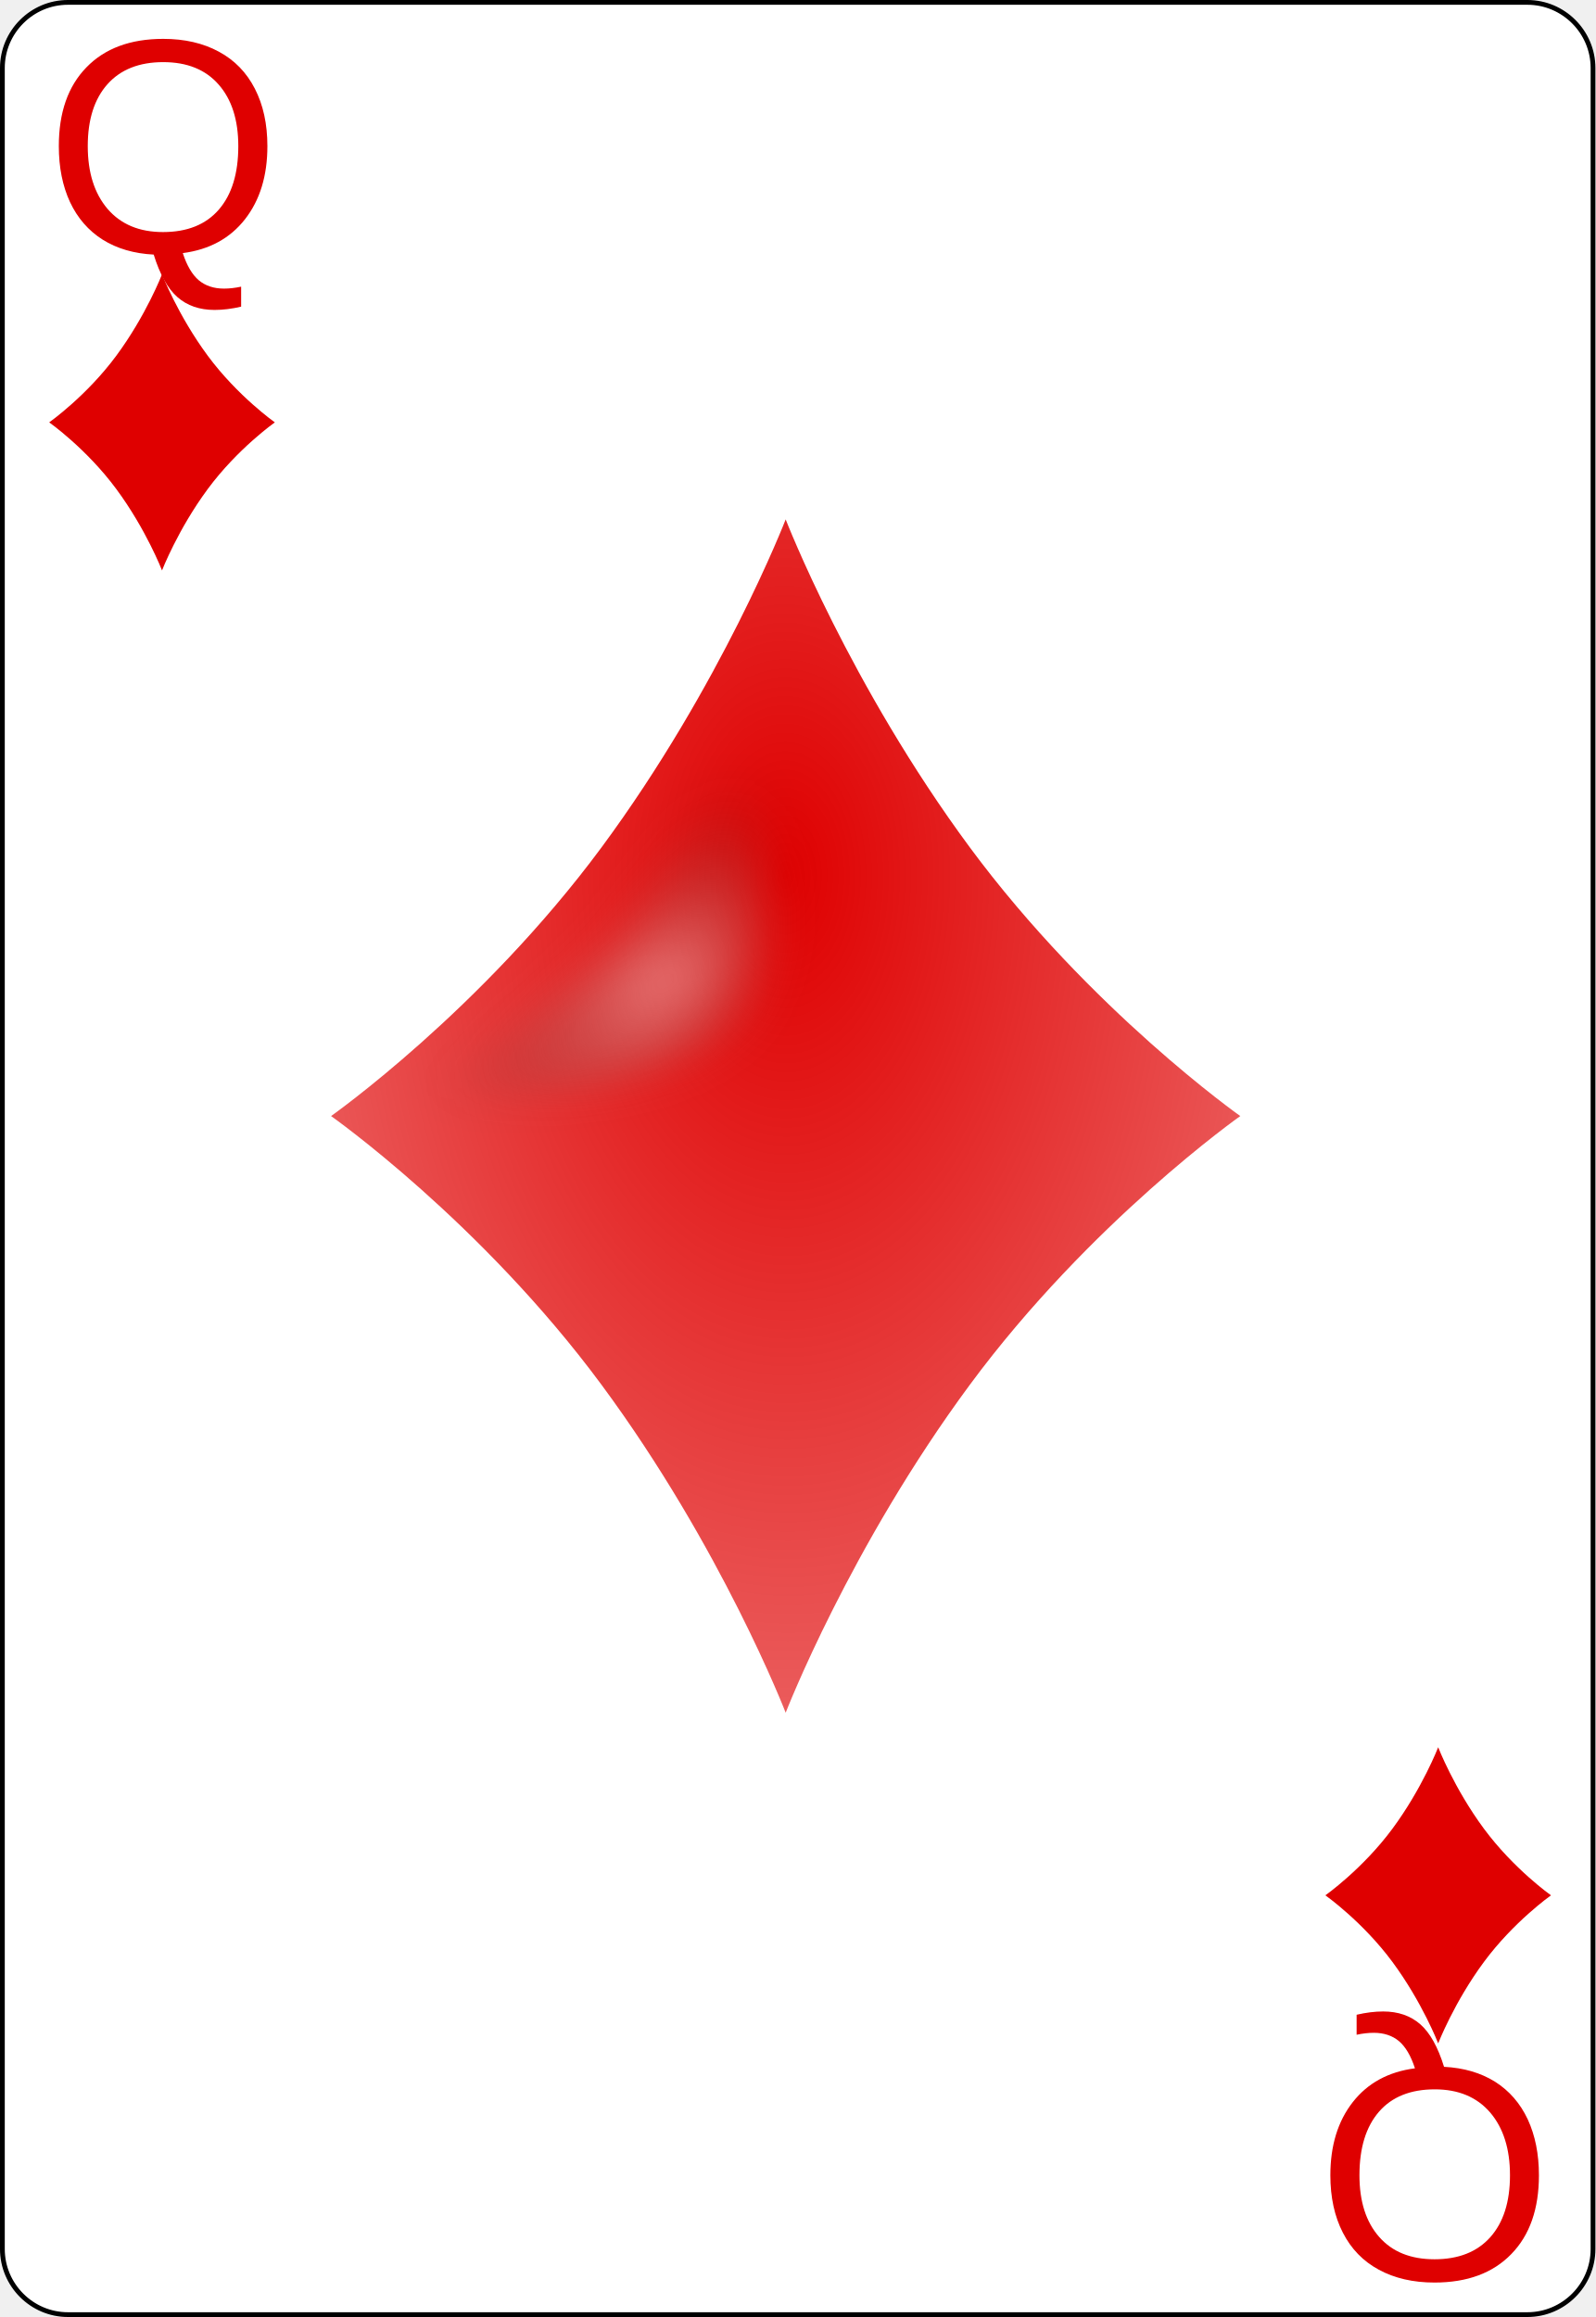
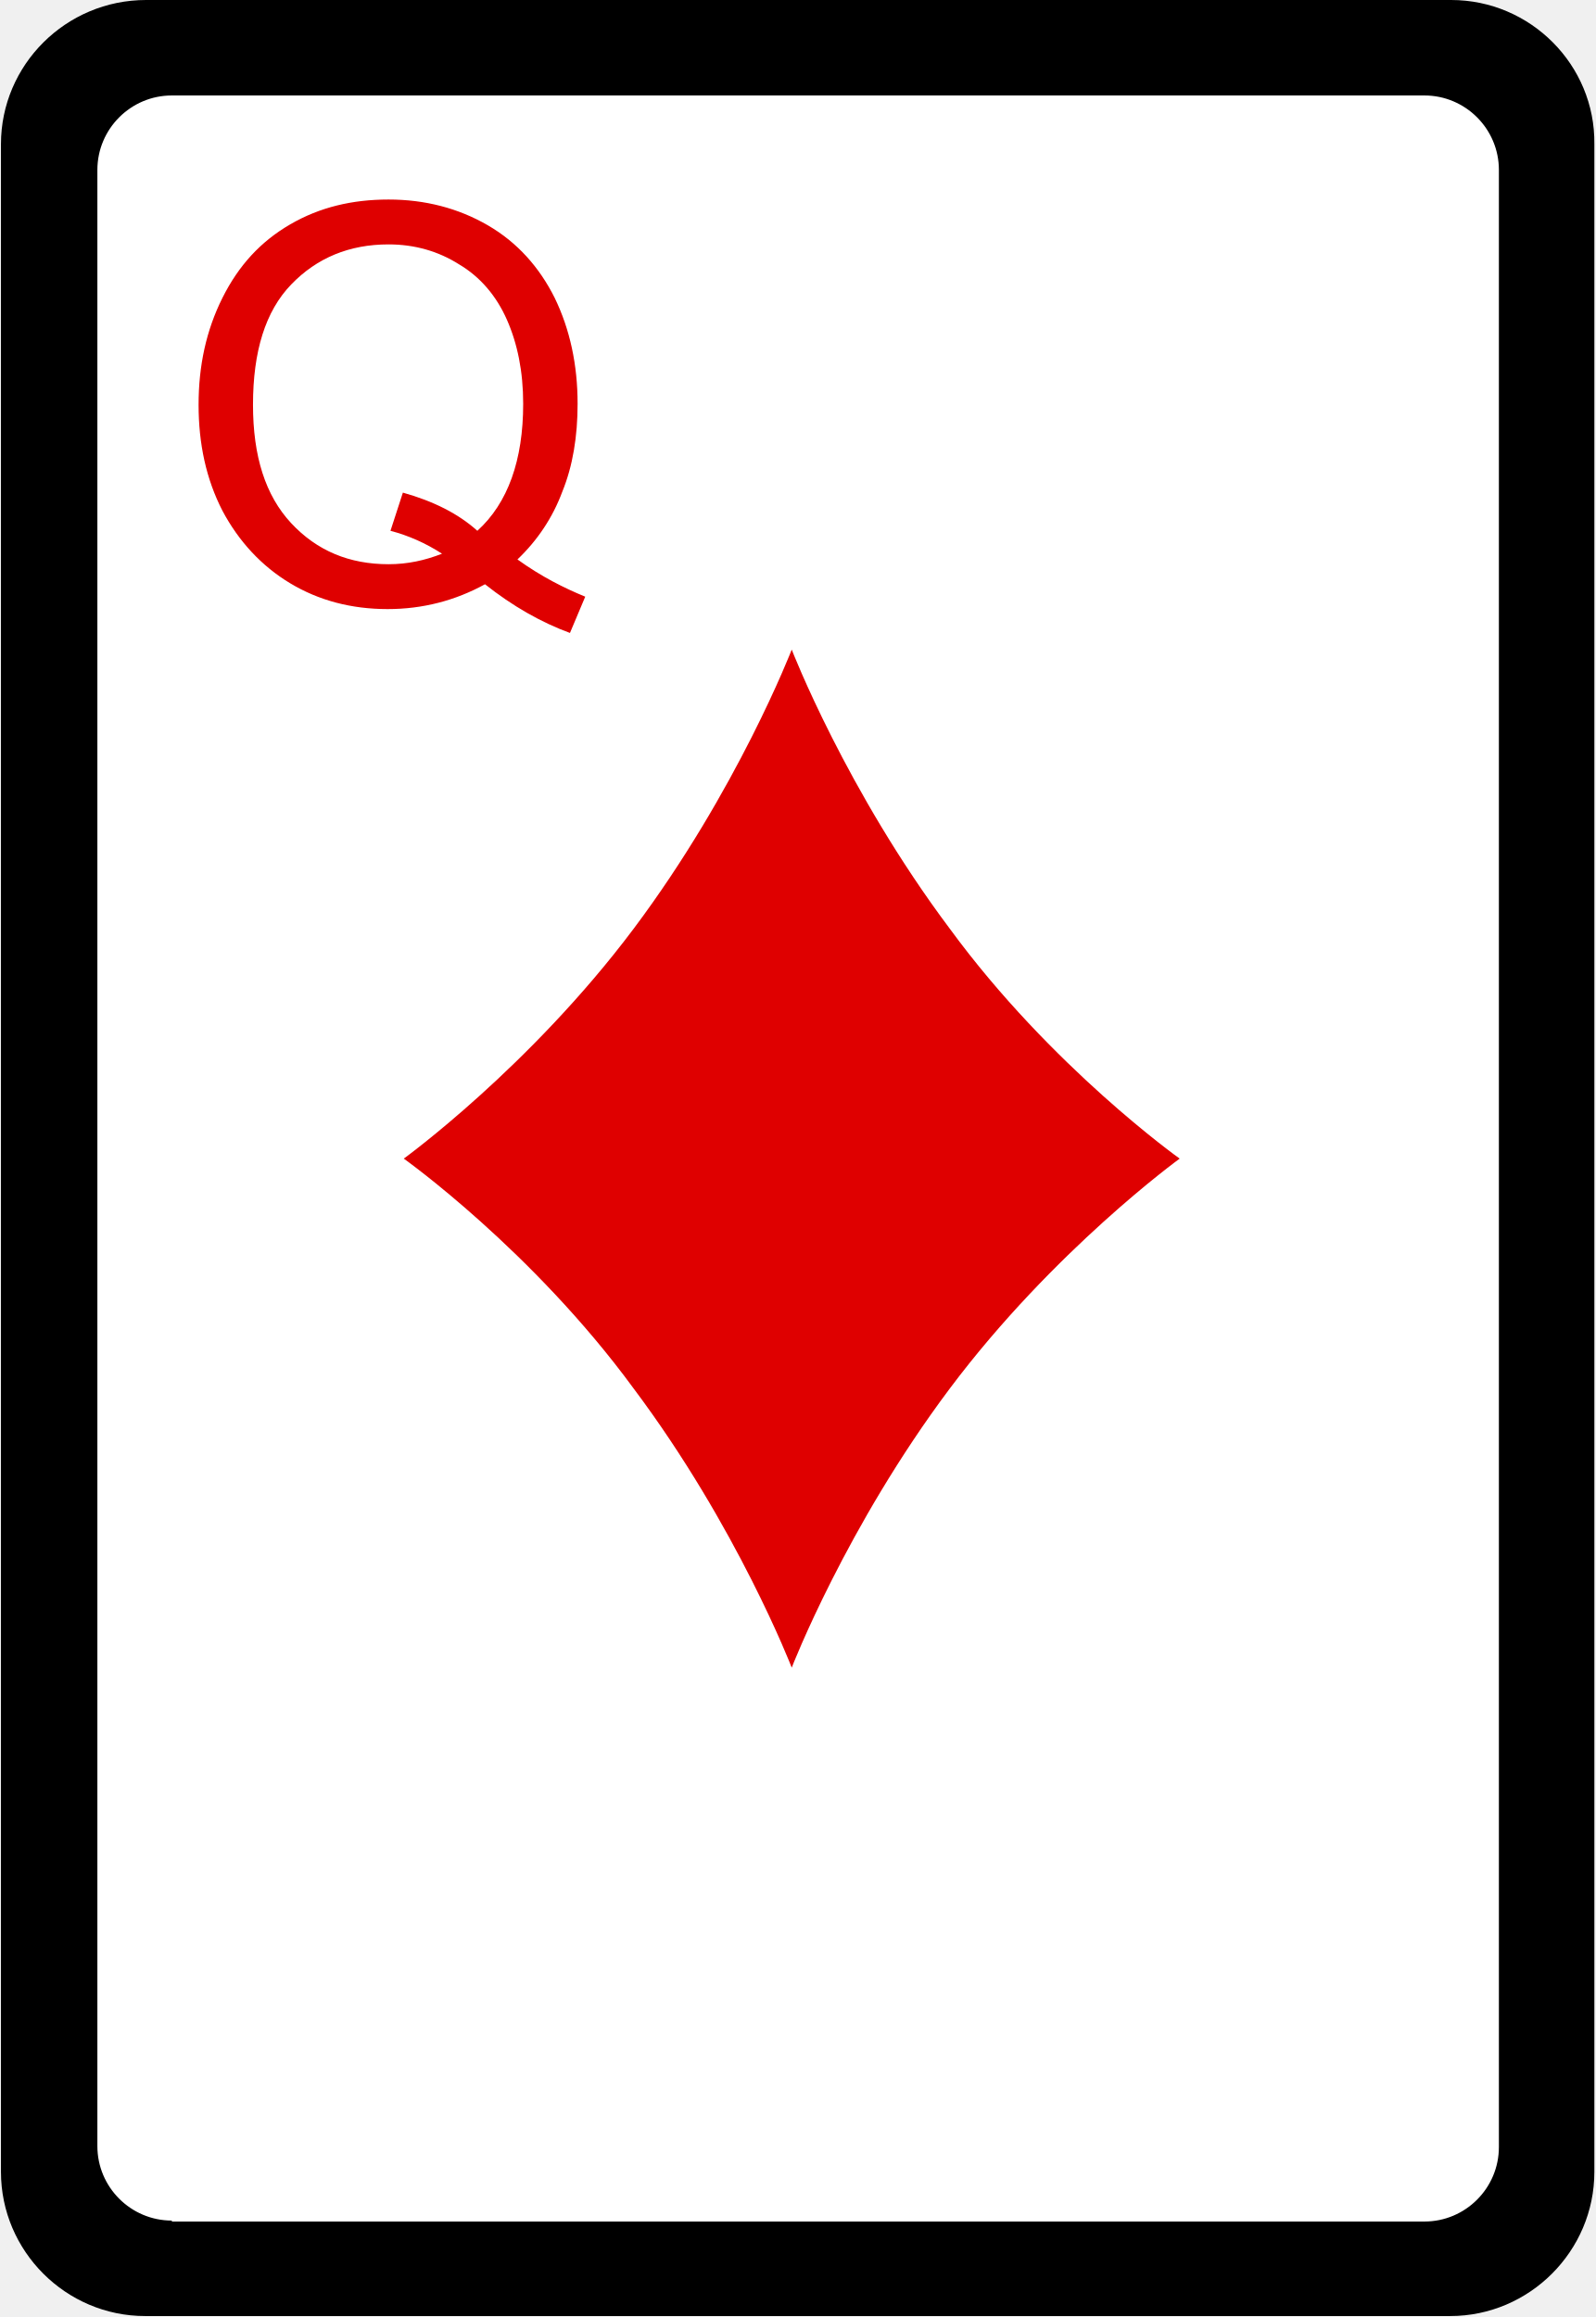
- <svg xmlns="http://www.w3.org/2000/svg" xmlns:xlink="http://www.w3.org/1999/xlink" width="167.087pt" height="242.667pt" viewBox="0 0 167.087 242.667" xml:space="preserve" id="svg2" version="1.1">
-   <defs id="defs41">
-     <radialGradient xlink:href="#linearGradient3773" id="radialGradient3781" cx="-0.158" cy="-8.835" fx="-0.158" fy="-8.835" r="8" gradientTransform="matrix(-1.584269,-0.02349808,0.03071979,-2.477574,-0.2485638,-26.71351)" gradientUnits="userSpaceOnUse" />
-     <linearGradient id="linearGradient3773">
-       <stop style="stop-color:#000000;stop-opacity:1;" offset="0" id="stop3775" />
-       <stop style="stop-color:#000000;stop-opacity:0.649;" offset="1" id="stop3777" />
-     </linearGradient>
-     <radialGradient xlink:href="#linearGradient3773" id="radialGradient3957" cx="-0.158" cy="-8.835" fx="-0.158" fy="-8.835" r="8" gradientTransform="matrix(-1.584269,-0.02349808,0.03071979,-2.477574,-0.2485638,-26.71351)" gradientUnits="userSpaceOnUse" />
-     <linearGradient id="linearGradient3959">
-       <stop style="stop-color:#000000;stop-opacity:1;" offset="0" id="stop3961" />
-       <stop style="stop-color:#000000;stop-opacity:0.649;" offset="1" id="stop3963" />
-     </linearGradient>
-     <radialGradient r="81.903" fy="509.476" fx="168.025" cy="509.476" cx="168.025" gradientTransform="matrix(1.25656,-0.7774064,0.3366382,0.5361257,-221.2021,359.2426)" gradientUnits="userSpaceOnUse" id="radialGradient3975" xlink:href="#linearGradient3784-4" />
-     <linearGradient id="linearGradient3784-4">
-       <stop style="stop-color:#ffffff;stop-opacity:0.435;" offset="0" id="stop3786-8" />
-       <stop style="stop-color:#000000;stop-opacity:0;" offset="1" id="stop3788-6" />
-     </linearGradient>
-     <radialGradient xlink:href="#linearGradient3784-4-5" id="radialGradient3929" gradientUnits="userSpaceOnUse" gradientTransform="matrix(1.25656,-0.7774064,0.3366382,0.5361257,-221.2021,359.2426)" cx="168.025" cy="509.476" fx="168.025" fy="509.476" r="81.903" />
-     <linearGradient id="linearGradient3784-4-5">
-       <stop style="stop-color:#ffffff;stop-opacity:0.489;" offset="0" id="stop3786-8-0" />
-       <stop style="stop-color:#000000;stop-opacity:0;" offset="1" id="stop3788-6-3" />
-     </linearGradient>
-     <radialGradient xlink:href="#linearGradient3784-4-1" id="radialGradient3927" gradientUnits="userSpaceOnUse" gradientTransform="matrix(1.25656,-0.7774064,0.3366382,0.5361257,-221.2021,359.2426)" cx="168.025" cy="509.476" fx="168.025" fy="509.476" r="81.903" />
-     <linearGradient id="linearGradient3784-4-1">
-       <stop style="stop-color:#ffffff;stop-opacity:0.237;" offset="0" id="stop3786-8-03" />
-       <stop style="stop-color:#000000;stop-opacity:0;" offset="1" id="stop3788-6-6" />
-     </linearGradient>
-     <linearGradient id="linearGradient3768">
-       <stop style="stop-color:#df0000;stop-opacity:1;" offset="0" id="stop3770" />
-       <stop style="stop-color:#df0000;stop-opacity:0.672;" offset="1" id="stop3772" />
-     </linearGradient>
-     <linearGradient id="linearGradient3784-4-6">
-       <stop style="stop-color:#ffffff;stop-opacity:0.313;" offset="0" id="stop3786-8-8" />
-       <stop style="stop-color:#000000;stop-opacity:0;" offset="1" id="stop3788-6-8" />
-     </linearGradient>
-     <radialGradient r="81.903" fy="492.632" fx="159.354" cy="492.632" cx="159.354" gradientTransform="matrix(1.089478,-0.715138,0.4464527,0.6562658,-244.9333,290.9185)" gradientUnits="userSpaceOnUse" id="radialGradient4013-8" xlink:href="#linearGradient3784-4-2" />
-     <linearGradient id="linearGradient3784-4-2">
-       <stop style="stop-color:#ffffff;stop-opacity:0.29;" offset="0" id="stop3786-8-1" />
-       <stop style="stop-color:#000000;stop-opacity:0;" offset="1" id="stop3788-6-5" />
-     </linearGradient>
-     <linearGradient id="linearGradient2984">
-       <stop style="stop-color:#df0000;stop-opacity:1;" offset="0" id="stop2986" />
-       <stop style="stop-color:#df0000;stop-opacity:0.641;" offset="1" id="stop2988" />
-     </linearGradient>
-     <linearGradient id="linearGradient3784-4-4">
-       <stop style="stop-color:#ffffff;stop-opacity:0.435;" offset="0" id="stop3786-8-8-2" />
-       <stop style="stop-color:#000000;stop-opacity:0;" offset="1" id="stop3788-6-1" />
-     </linearGradient>
-     <filter color-interpolation-filters="sRGB" id="filter3834-6-0" x="-0.139" width="1.279" y="-0.162" height="1.325">
-       <feGaussianBlur stdDeviation="9.511" id="feGaussianBlur3836-6-6" />
-     </filter>
-     <radialGradient r="81.903" fy="511.223" fx="171.487" cy="511.223" cx="171.487" gradientTransform="matrix(1.152989,-0.6739155,0.3948202,0.6754904,-233.6326,270.4008)" gradientUnits="userSpaceOnUse" id="radialGradient3100" xlink:href="#linearGradient3784-4-4" />
-     <radialGradient xlink:href="#linearGradient2984" id="radialGradient3137" gradientUnits="userSpaceOnUse" gradientTransform="matrix(-1.122416,0.00551393,-0.00908973,-1.85031,-0.0293938,-10.2277)" cx="1.6632675e-13" cy="-3.234" fx="1.6632675e-13" fy="-3.234" r="8" />
-   </defs>
-   <g id="Layer_x0020_1" style="fill-rule:nonzero;clip-rule:nonzero;stroke:#000000;stroke-miterlimit:4;">
-     <path style="fill:#FFFFFF;stroke-width:0.5;" d="M166.837,235.548c0,3.777-3.087,6.869-6.871,6.869H7.111c-3.775,0-6.861-3.092-6.861-6.869V7.12C0.25,3.343,3.336,0.25,7.111,0.25h152.855    c3.784,0,6.871,3.093,6.871,6.87v228.428z" id="path5" />
-     <g style="stroke:none;" id="g7">
-       <g id="g9">
- 				
- 			</g>
-     </g>
-     <g id="g15">
- 			
- 		</g>
-     <g id="g19">
- 			
- 		</g>
-     <g style="stroke:none;" id="g23">
-       <g id="g25">
- 				
- 			</g>
-     </g>
-     <g style="stroke:none;" id="g31">
-       <g id="g33">
- 				
- 			</g>
-     </g>
+ <svg xmlns="http://www.w3.org/2000/svg" version="1.1" id="svg2" x="0px" y="0px" viewBox="0 0 167.1 242.7" style="enable-background:new 0 0 167.1 242.7;" xml:space="preserve">
+   <style type="text/css">
+ 	.st0{fill:#FFFFFF;}
+ 	.st1{fill:#DF0000;}
+ 	.st2{enable-background:new    ;}
+ </style>
+   <path class="st0" d="M15,237.3c-4.5,0-8.1-3.6-8.1-8.1V13.4c0-4.5,3.6-8.1,8.1-8.1h136.8c4.5,0,8.1,3.6,8.1,8.1v215.8  c0,4.5-3.6,8.1-8.1,8.1H15z" />
+   <path d="M152,0h-0.1H15.4h-0.1C6.9,0,0.1,6.8,0.1,15.1v212.4c0,8.3,6.8,15.1,15.1,15.1h0.1h136.5h0.1c8.3,0,15.1-6.8,15.1-15.1V15.1  C167.1,6.8,160.3,0,152,0z M18,232.6c-4.3,0-7.8-3.5-7.8-7.8V17.8c0-4.3,3.5-7.8,7.8-7.8h131.2c4.3,0,7.8,3.5,7.8,7.8v207.1  c0,4.3-3.5,7.8-7.8,7.8H18z" />
+   <g id="layer1-2-6-8-2" transform="matrix(2.588291,0,0,2.588291,82.92873,55.61954)">
+     <path id="dl-6-8-6" class="st1" d="M6.4,16.1   C2.2,10.5,0,4.8,0,4.8s-2.2,5.7-6.4,11.3c-4.2,5.6-9.3,9.3-9.3,9.3s5.2,3.7,9.3,9.3C-2.2,40.3,0,46,0,46s2.2-5.7,6.4-11.3   c4.2-5.6,9.3-9.3,9.3-9.3S10.5,21.7,6.4,16.1z" />
  </g>
-   <text xml:space="preserve" style="font-size:32px;font-style:normal;font-weight:normal;line-height:125%;letter-spacing:0px;word-spacing:0px;fill:#df0000;fill-opacity:1;stroke:none;font-family:Bitstream Vera Sans" x="4.646" y="26.413" id="text3788">
-     <tspan id="tspan3790" x="4.646" y="26.413" style="font-style:normal;font-variant:normal;font-weight:normal;font-stretch:normal;fill:#df0000;fill-opacity:1;font-family:Arial;-inkscape-font-specification:Arial">Q</tspan>
-   </text>
-   <text xml:space="preserve" style="font-size:32px;font-style:normal;font-weight:normal;line-height:125%;letter-spacing:0px;word-spacing:0px;fill:#df0000;fill-opacity:1;stroke:none;font-family:Bitstream Vera Sans" x="-162.688" y="-216.715" id="text3788-4" transform="scale(-1,-1)">
-     <tspan id="tspan3790-3" x="-162.688" y="-216.715" style="font-style:normal;font-variant:normal;font-weight:normal;font-stretch:normal;fill:#df0000;fill-opacity:1;font-family:Arial;-inkscape-font-specification:Arial">Q</tspan>
-   </text>
-   <g transform="matrix(0.1700144,0,0,0.1700144,19.51711,29.79434)" id="g3011">
-     <g id="layer1-2" transform="matrix(35.0051,0,0,35.0051,369.1837,512.2729)">
-       <path d="M 3.243,-4.725 C 1.126,-7.589 0,-10.5 0,-10.5 c 0,0 -1.126,2.911 -3.243,5.775 C -5.361,-1.862 -8,0 -8,0 -8,0 -5.361,1.861 -3.243,4.726 -1.126,7.589 0,10.5 0,10.5 0,10.5 1.126,7.589 3.243,4.726 5.361,1.861 8,0 8,0 8,0 5.361,-1.862 3.243,-4.725 z" id="dl" style="fill:url(#radialGradient3137);fill-opacity:1" />
-     </g>
-     <path transform="matrix(-1.465212,0.2369433,-0.2453813,-1.517391,660.3062,1148.701)" id="path3762-6" d="m 117.301,604.266 c 0,0 -8.068,-94.95 22.857,-122.857 34.761,-31.369 140,-11.429 140,-11.429 0,0 -71.54,24.838 -100,48.571 -27.21,22.692 -62.857,85.714 -62.857,85.714 z" style="fill:url(#radialGradient3100);fill-opacity:1;stroke:none;filter:url(#filter3834-6-0)" />
-   </g>
-   <g transform="matrix(1.476906,0,0,1.476906,16.9681,44.23616)" id="layer1-2-6">
-     <path style="fill:#df0000" id="dl-6" d="M 3.243,-4.725 C 1.126,-7.589 0,-10.5 0,-10.5 c 0,0 -1.126,2.911 -3.243,5.775 C -5.361,-1.862 -8,0 -8,0 -8,0 -5.361,1.861 -3.243,4.726 -1.126,7.589 0,10.5 0,10.5 0,10.5 1.126,7.589 3.243,4.726 5.361,1.861 8,0 8,0 8,0 5.361,-1.862 3.243,-4.725 z" />
-   </g>
-   <g transform="matrix(1.476906,0,0,1.476906,150.6209,198.5035)" id="layer1-2-6-4">
-     <path style="fill:#df0000" id="dl-6-9" d="M 3.243,-4.725 C 1.126,-7.589 0,-10.5 0,-10.5 c 0,0 -1.126,2.911 -3.243,5.775 C -5.361,-1.862 -8,0 -8,0 -8,0 -5.361,1.861 -3.243,4.726 -1.126,7.589 0,10.5 0,10.5 0,10.5 1.126,7.589 3.243,4.726 5.361,1.861 8,0 8,0 8,0 5.361,-1.862 3.243,-4.725 z" />
+   <g class="st2">
+     <path class="st1" d="M54.2,58.6c2.5,1.8,4.9,3,7.1,3.9l-1.6,3.8c-3-1.1-6-2.8-8.9-5.1c-3.1,1.7-6.5,2.6-10.2,2.6   c-3.8,0-7.2-0.9-10.2-2.7s-5.4-4.4-7.1-7.6c-1.7-3.3-2.5-7-2.5-11.1c0-4.1,0.8-7.8,2.5-11.2c1.7-3.4,4-5.9,7.1-7.7   c3.1-1.8,6.5-2.6,10.3-2.6c3.8,0,7.3,0.9,10.4,2.7c3.1,1.8,5.4,4.4,7,7.6c1.6,3.3,2.4,7,2.4,11.1c0,3.4-0.5,6.5-1.6,9.2   C57.9,54.2,56.3,56.6,54.2,58.6z M42.2,51.6c3.2,0.9,5.8,2.2,7.8,4c3.2-2.9,4.8-7.4,4.8-13.3c0-3.4-0.6-6.3-1.7-8.8   c-1.1-2.5-2.8-4.5-5-5.8c-2.2-1.4-4.7-2.1-7.4-2.1c-4.1,0-7.5,1.4-10.2,4.2c-2.7,2.8-4,7-4,12.6c0,5.4,1.3,9.5,4,12.4   c2.7,2.9,6.1,4.3,10.2,4.3c2,0,3.8-0.4,5.6-1.1c-1.7-1.1-3.5-1.9-5.4-2.4L42.2,51.6z" />
  </g>
</svg>
